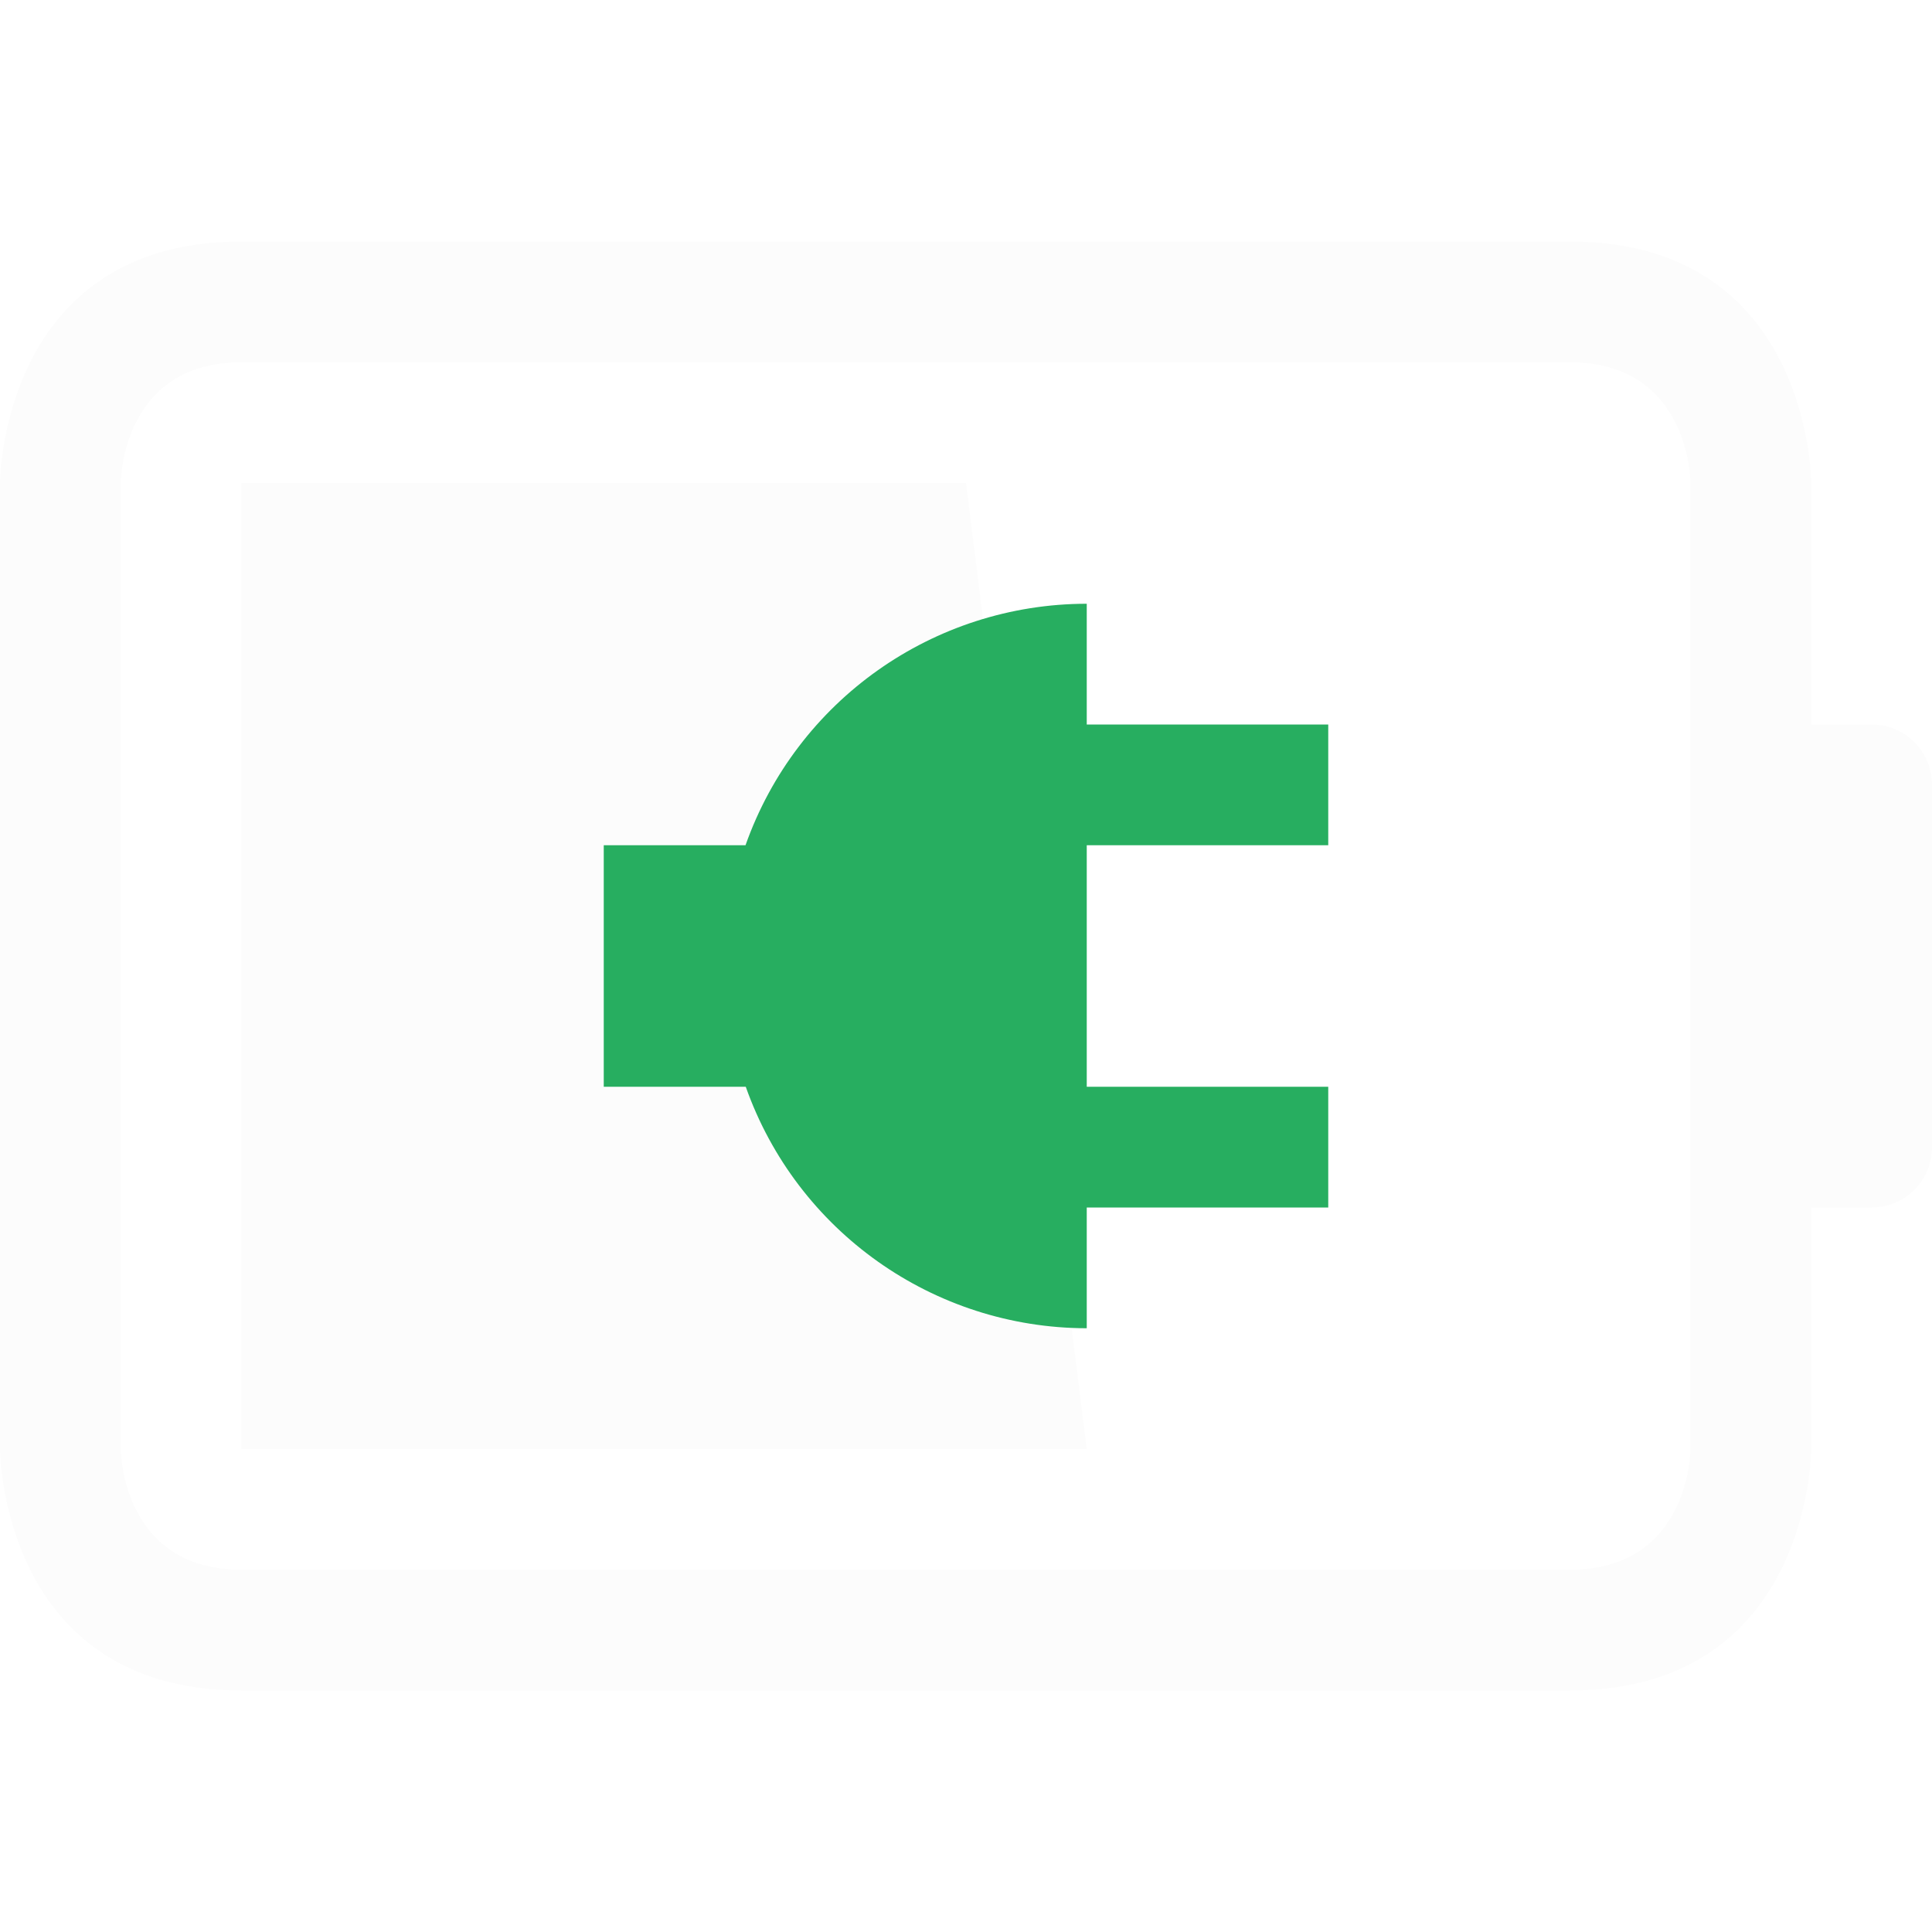
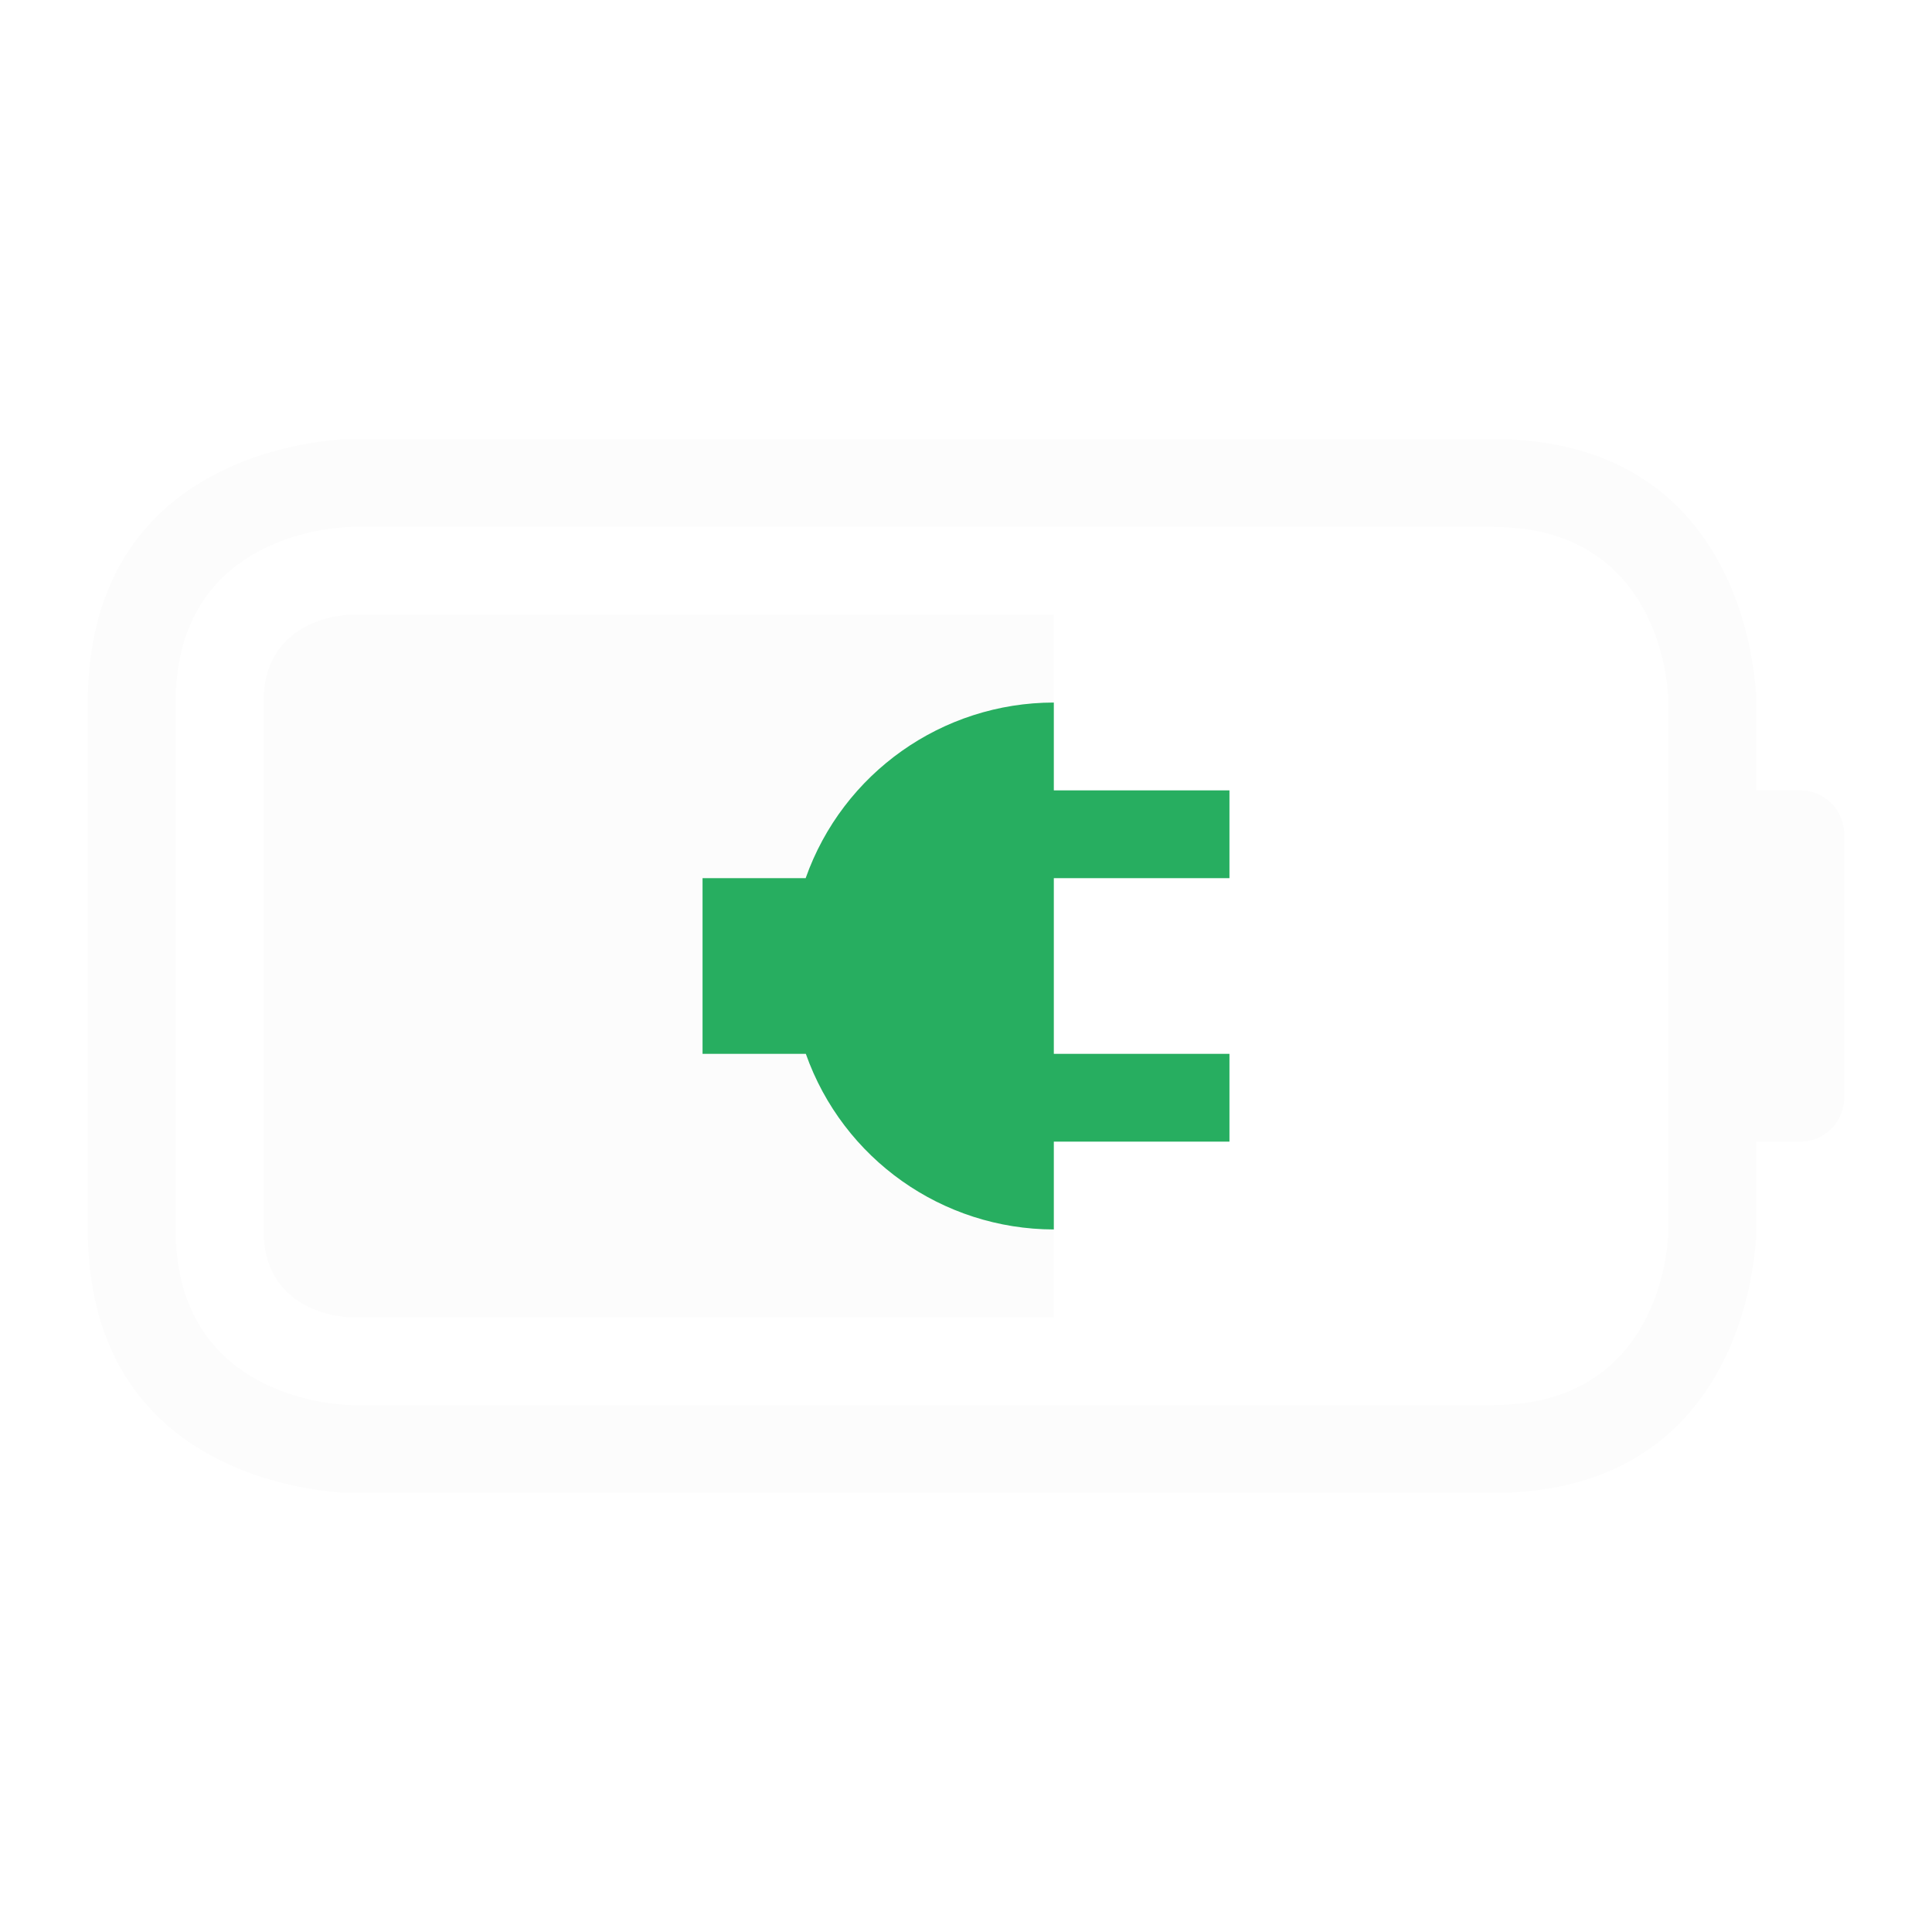
- <svg xmlns="http://www.w3.org/2000/svg" height="16" width="16">
+ <svg xmlns="http://www.w3.org/2000/svg" height="22" width="22">
  <defs id="defs1">
    <style type="text/css" id="current-color-scheme">.ColorScheme-Text {color:#fcfcfc;}.ColorScheme-PositiveText {color:#27ae60;}</style>
  </defs>
-   <path style="fill:currentColor;fill-opacity:1;stroke:none" class="ColorScheme-Text" d="m 2,4 h 6 l 1,8 H 2 Z M 0,4 v 8 c 0,0 0,2 2,2 2,0 9,0 11,0 2,0 2,-2 2,-2 v -2 h 0.5 C 15.777,10 16,9.777 16,9.5 v -3 C 16,6.223 15.777,6 15.5,6 H 15 V 4 C 15,4 15,2 13,2 11,2 4,2 2,2 0,2 0,4 0,4 Z m 1,0 c 0,0 0,-1 1,-1 1,0 10,0 11,0 1,0 1,1 1,1 v 8 c 0,0 0,1 -1,1 C 12,13 3,13 2,13 1,13 1,12 1,12 Z" />
-   <path d="M9 5a3 3 0 0 0-2.826 2H5v2h1.176A3 3 0 0 0 9 11v-1h2V9H9V7h2V6H9z" class="ColorScheme-PositiveText" fill="currentColor" />
+   <path style="fill:currentColor;fill-opacity:1;stroke:none" class="ColorScheme-Text" d="m 3,8 c 0,1 0,5 0,6 0,1 1,1 1,1 h 8 V 7 H 4 C 4,7 3,7 3,8 Z M 1,8 c 0,3 0,3 0,6 0,3 3,3 3,3 0,0 10,0 13,0 3,0 3,-3 3,-3 v -1 h 0.5 c 0.277,0 0.5,-0.223 0.5,-0.5 v -3 C 21,9.223 20.777,9 20.5,9 H 20 V 8 C 20,8 20,5 17,5 14,5 4,5 4,5 4,5 1,5 1,8 Z M 2,8 C 2,6 4,6 4,6 c 0,0 11,0 13,0 2,0 2,2 2,2 v 6 c 0,0 0,2 -2,2 -2,0 -13,0 -13,0 0,0 -2,0 -2,-2 0,-2 0,-4 0,-6 z" fill-rule="evenodd" />
+   <path d="M12 8a3 3 0 0 0-2.826 2H8v2h1.176A3 3 0 0 0 12 14v-1h2v-1h-2v-2h2V9h-2z" class="ColorScheme-PositiveText" fill="currentColor" />
</svg>
